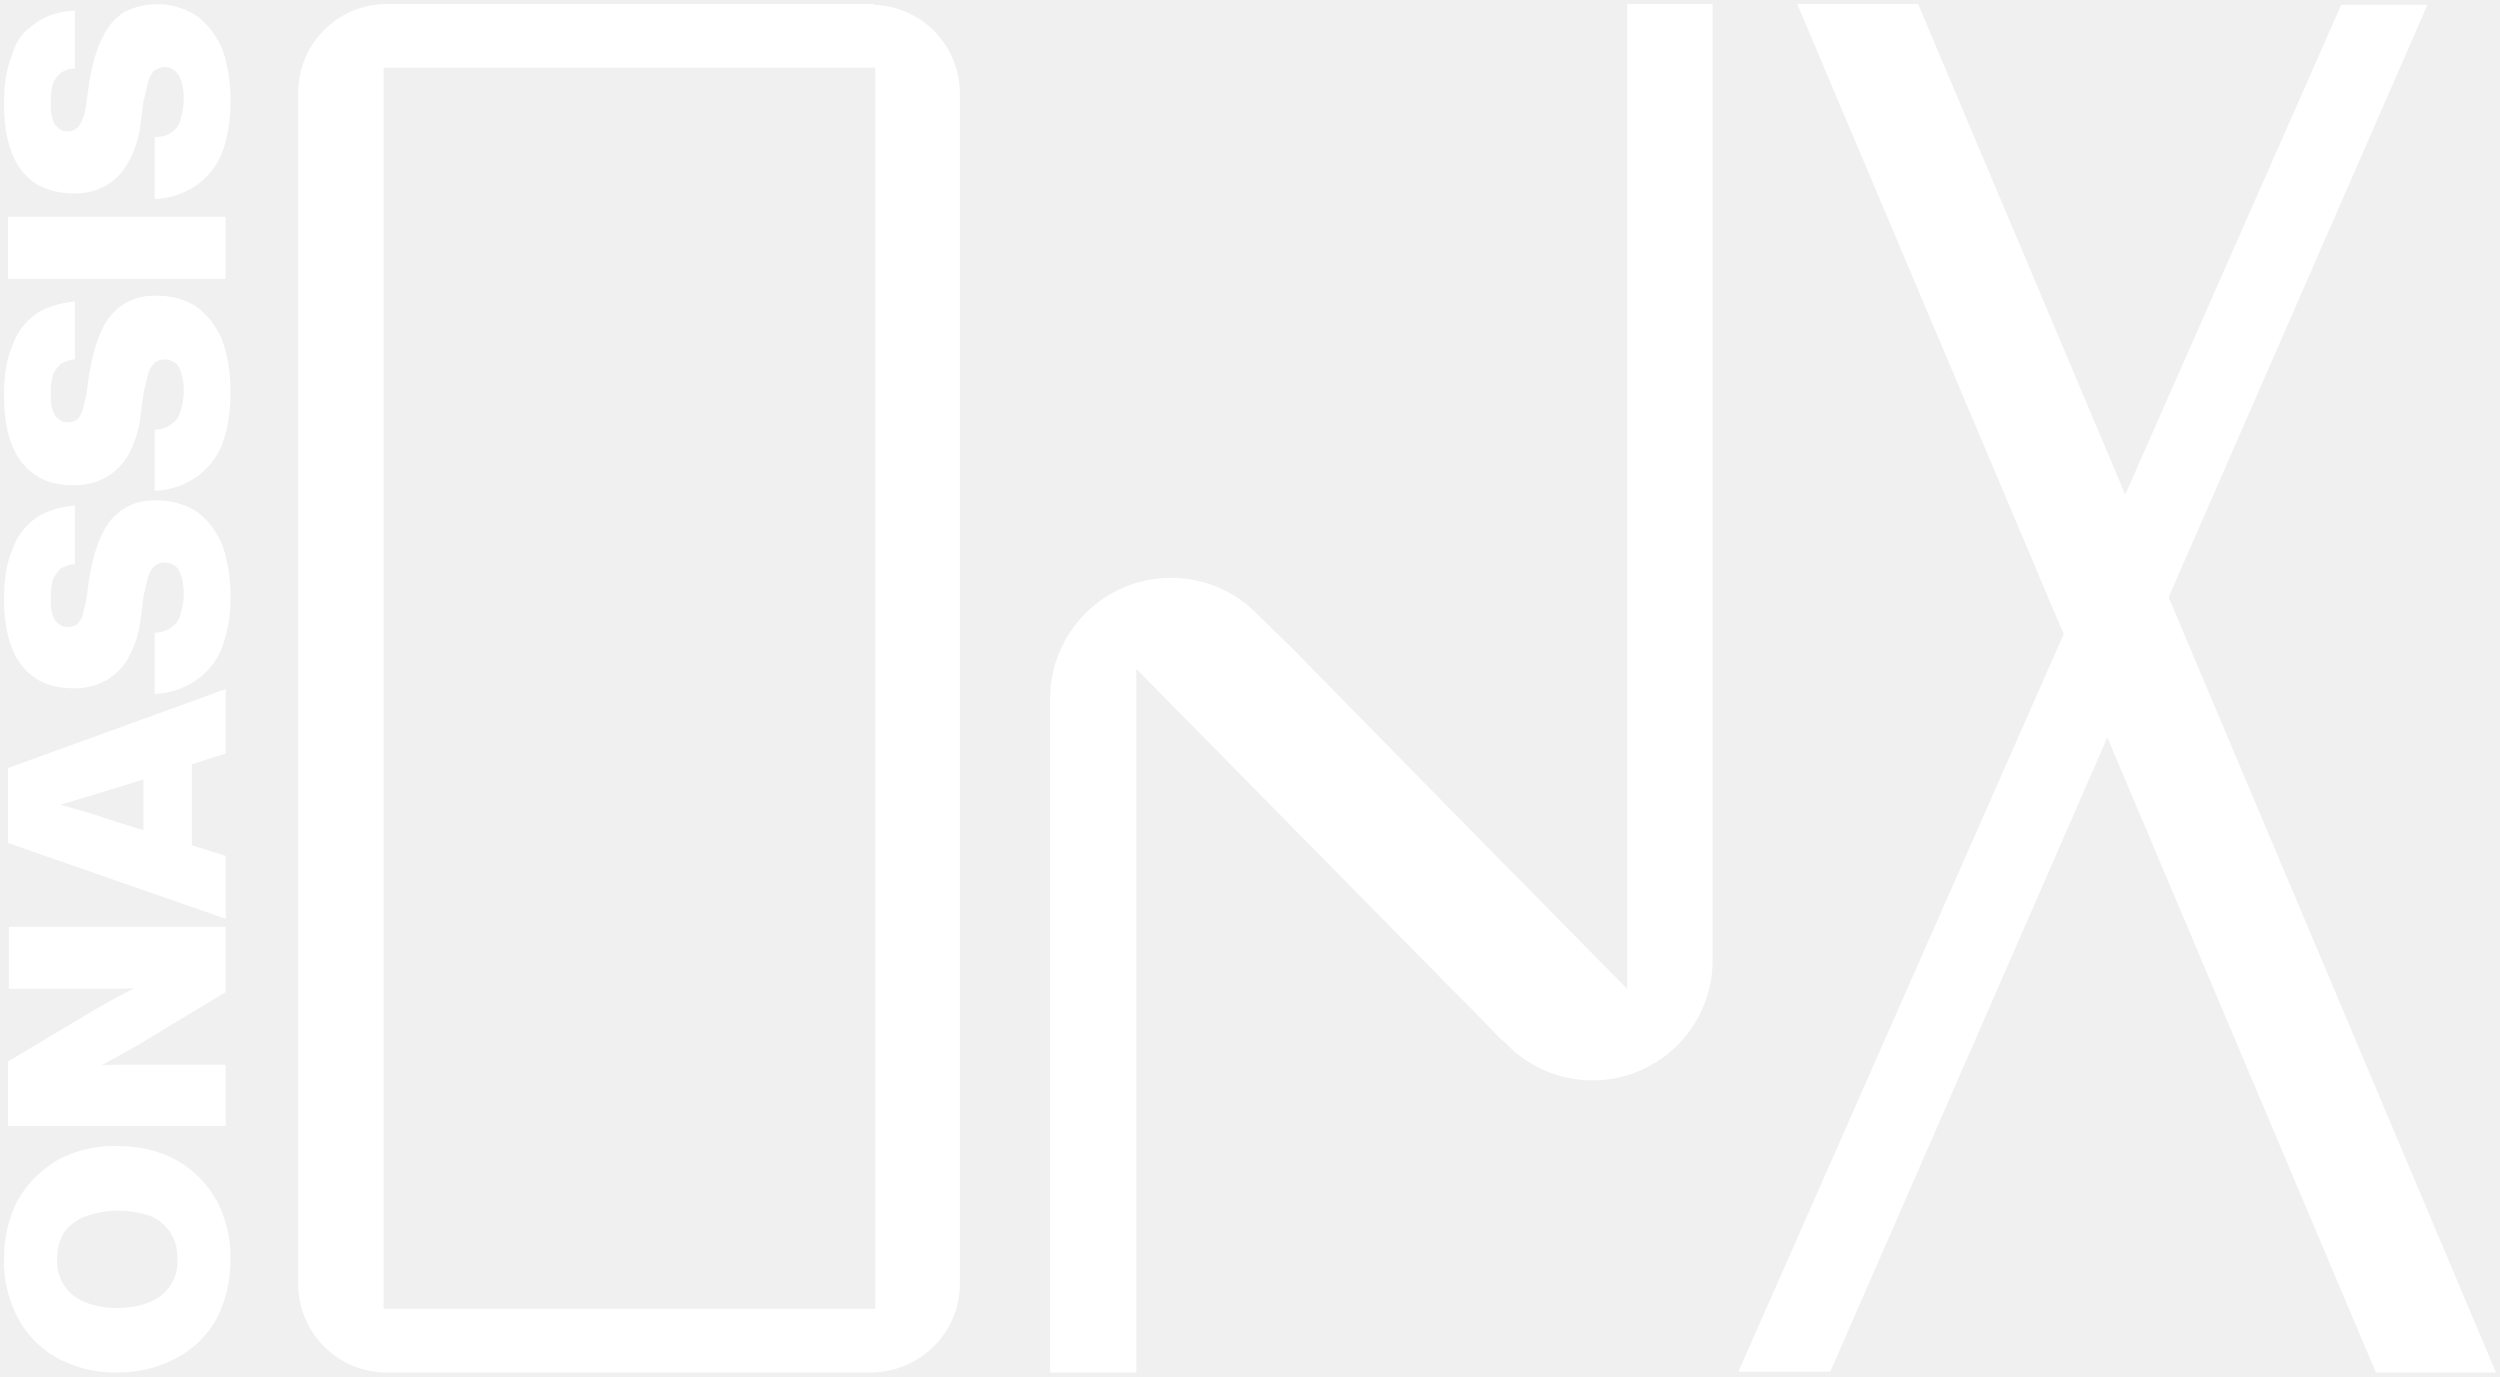
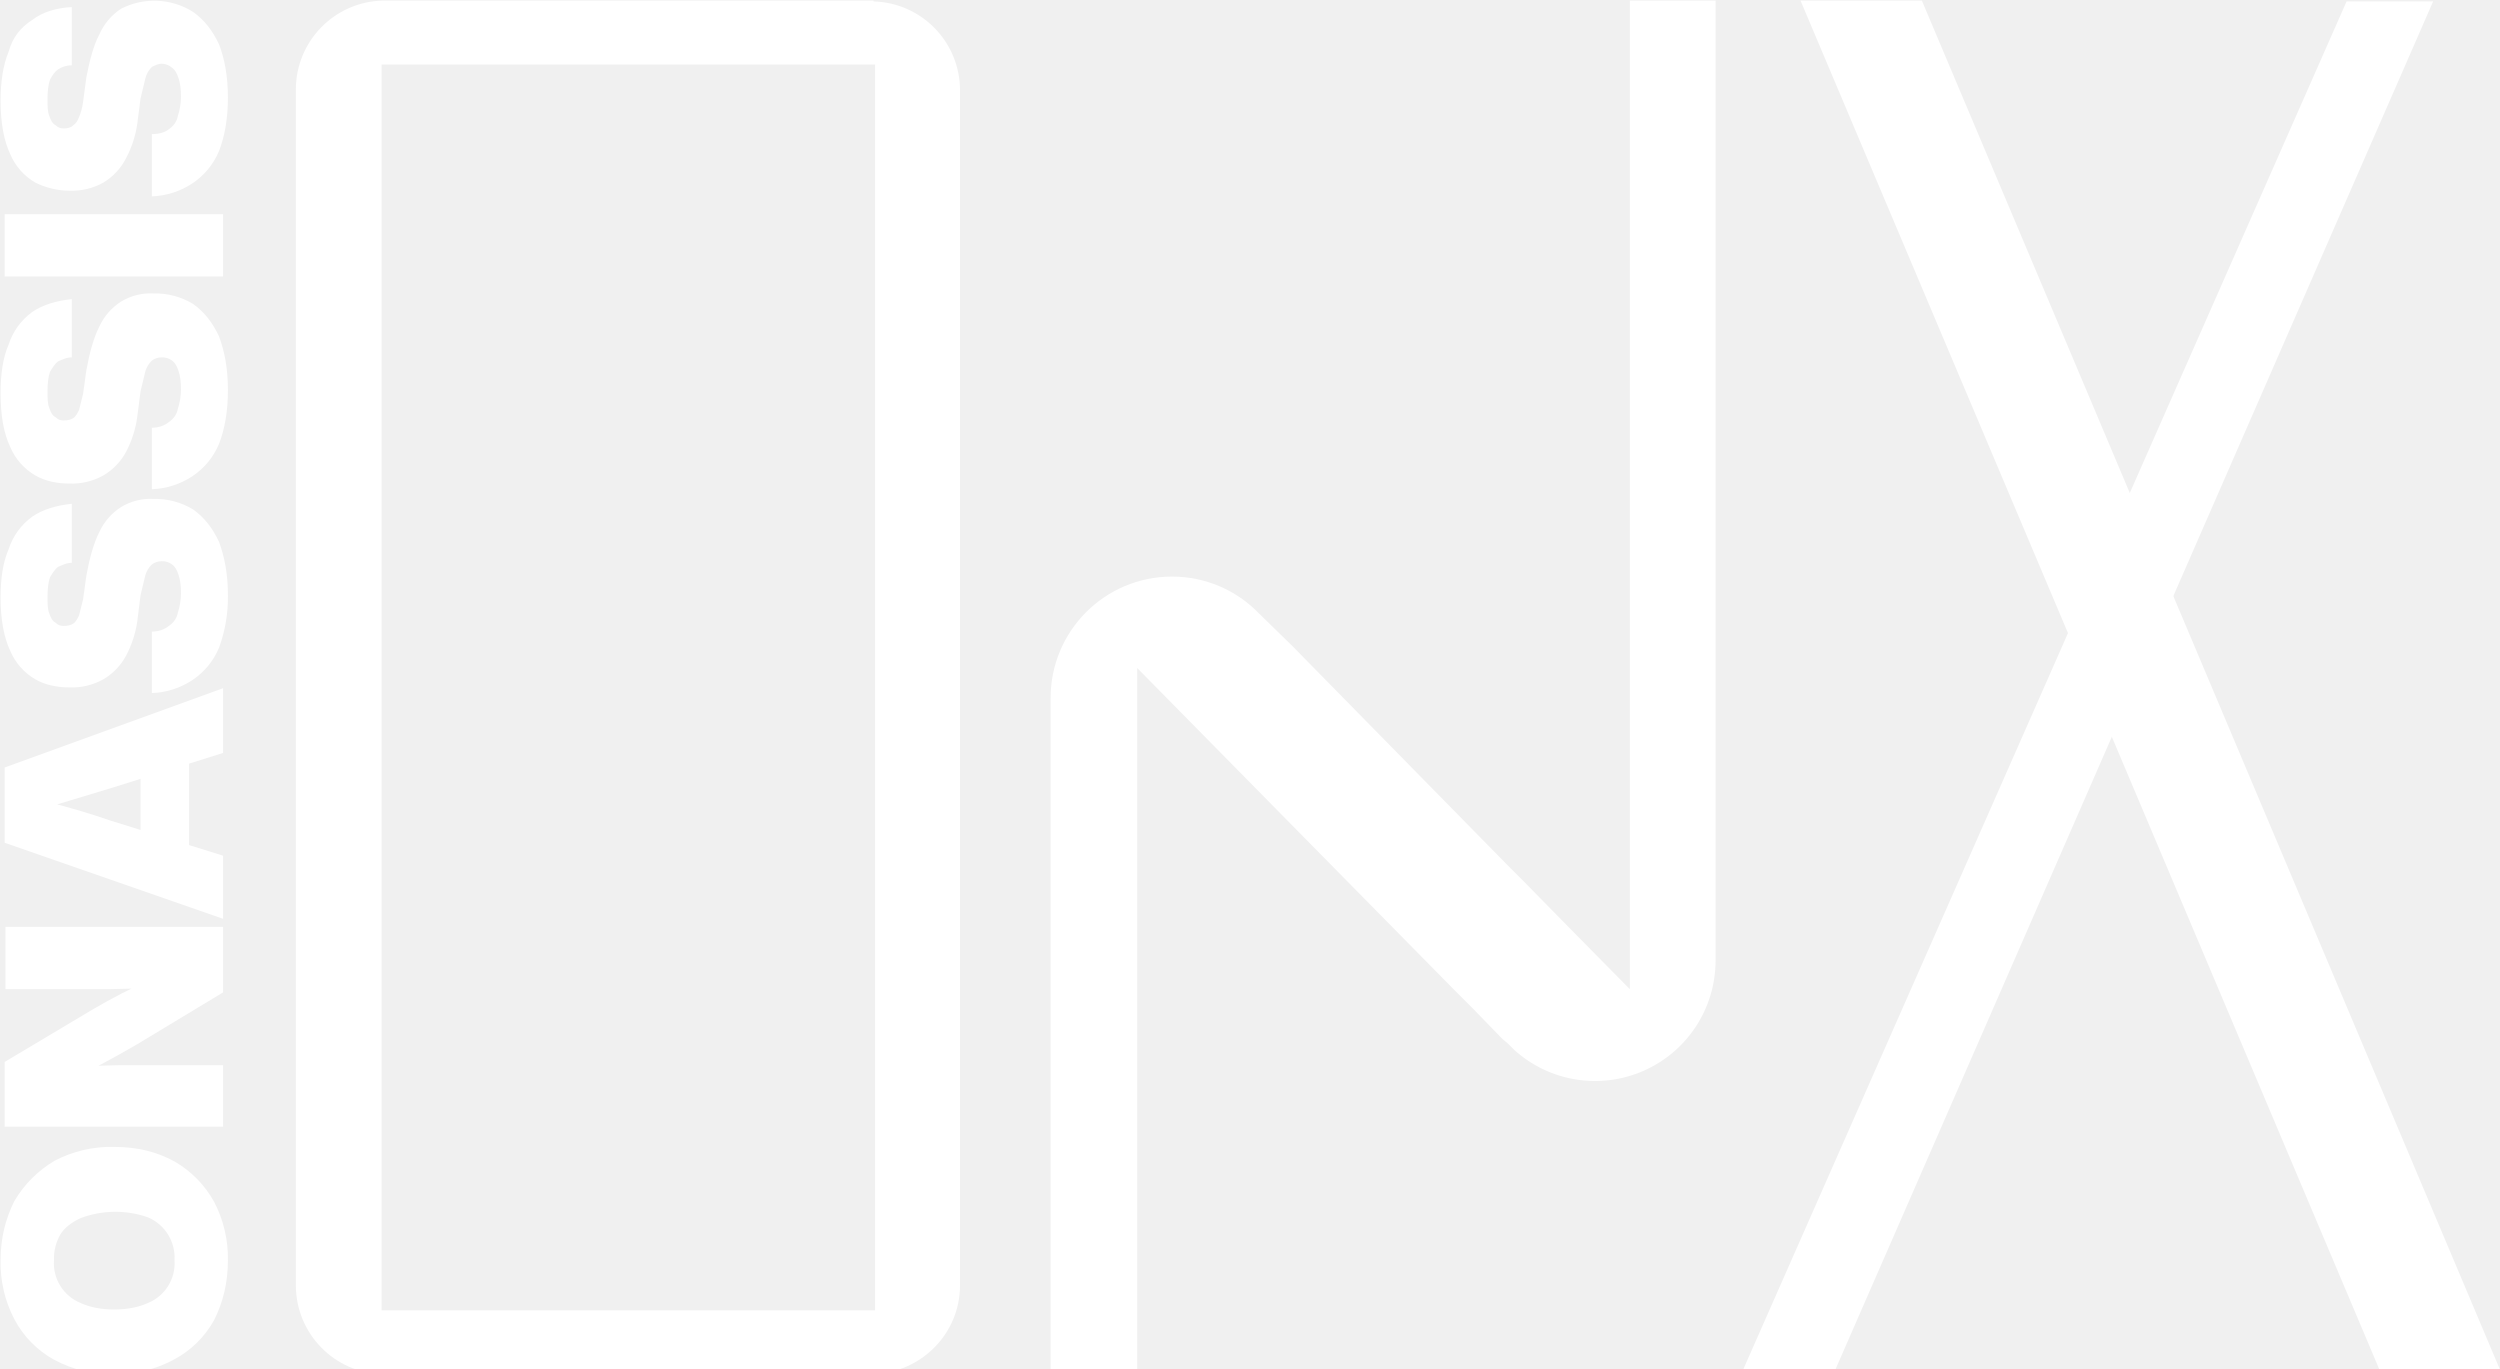
- <svg xmlns="http://www.w3.org/2000/svg" width="310.2" height="170.8" viewbox="0 0 310 170" data-name="ONX">
+ <svg xmlns="http://www.w3.org/2000/svg" width="309.038" height="169.15" viewBox="0.427 0.425 309.038 169.15" data-name="ONX">
  <g fill="#fff">
    <path d="m290.5.6-74.8 169.6h11.4L301.2.6zM28.6 156.2c0 2.8-.6 5.2-1.7 7.4a12.2 12.2 0 0 1-5 4.9 15.1 15.1 0 0 1-7.4 1.8 15 15 0 0 1-7.4-1.8 12.2 12.2 0 0 1-4.9-5 15 15 0 0 1-1.7-7.3c0-2.7.6-5.1 1.7-7.3a14 14 0 0 1 5-5 15 15 0 0 1 7.3-1.7c2.9 0 5.3.6 7.5 1.8a13 13 0 0 1 4.9 5 15 15 0 0 1 1.7 7.2zm-6.6 0a5.4 5.4 0 0 0-3.3-5.3 12.2 12.2 0 0 0-8.3.1c-1.1.5-2 1.2-2.5 2a6 6 0 0 0-.8 3.2 5.3 5.3 0 0 0 3.3 5.3c1.1.5 2.5.8 4.1.8 1.7 0 3.1-.3 4.2-.8a5.3 5.3 0 0 0 3.3-5.3zm6-16.5H1v-8l10.9-6.5a69.4 69.4 0 0 1 7.2-3.7l.3-.1.4-.2 3.6 1a36.9 36.9 0 0 1-2.3.2 117.2 117.2 0 0 1-9.3.3H1.1V115H28v8.1l-10.6 6.4a131.4 131.4 0 0 1-9 4.8l-1-1.8a98.2 98.2 0 0 1 10-.4H28v7.6zm0-25.7-27-9.4v-9.3l27-9.8v8l-13.7 4.3a1396.7 1396.7 0 0 1-8.6 2.6v-1a97 97 0 0 1 8.5 2.5l13.8 4.3v7.8zm-4.2-7h-6V92.4h6zm4.8-33a18 18 0 0 1-1.1 6.5 8.9 8.9 0 0 1-3.3 4 9.7 9.7 0 0 1-5 1.6v-7.6c.9 0 1.6-.3 2.1-.7.6-.4 1-1 1.1-1.6a8 8 0 0 0 .4-2.4c0-1-.1-1.7-.3-2.3-.2-.6-.4-1-.8-1.3a2 2 0 0 0-1.3-.4 2 2 0 0 0-1.2.4 3 3 0 0 0-.8 1.3l-.6 2.5-.4 3.2a13 13 0 0 1-1.4 4.3 7.5 7.5 0 0 1-2.8 2.9 8 8 0 0 1-4.2 1c-1.5 0-3-.3-4.2-1a7.4 7.4 0 0 1-3.1-3.5C.9 79.2.5 77 .5 74.3c0-2.4.3-4.4 1-6a8 8 0 0 1 2.9-4c1.3-.9 3-1.4 4.9-1.6V70c-.7 0-1.2.3-1.7.5-.4.3-.7.8-1 1.3-.2.6-.3 1.4-.3 2.4 0 .8 0 1.5.2 2 .2.6.4 1 .8 1.2.3.3.6.4 1 .4.5 0 .9-.1 1.2-.3.3-.2.5-.6.7-1l.5-2 .4-2.9c.4-2.2.9-4 1.6-5.4a7.3 7.3 0 0 1 2.7-3.1 7 7 0 0 1 4-1 9 9 0 0 1 4.9 1.3c1.4 1 2.4 2.3 3.2 4 .7 1.9 1.1 4 1.1 6.6zm0-25.3c0 2.6-.4 4.8-1.1 6.6a8.9 8.9 0 0 1-3.3 4 9.7 9.7 0 0 1-5 1.6v-7.6c.9 0 1.6-.3 2.1-.7.6-.4 1-1 1.1-1.6a8 8 0 0 0 .4-2.4c0-1-.1-1.7-.3-2.3-.2-.6-.4-1-.8-1.3a2 2 0 0 0-1.3-.4 2 2 0 0 0-1.2.4 3 3 0 0 0-.8 1.3l-.6 2.5-.4 3.1a13 13 0 0 1-1.4 4.4 7.5 7.5 0 0 1-2.8 2.9 8 8 0 0 1-4.2 1c-1.5 0-3-.3-4.2-1a7.4 7.4 0 0 1-3.1-3.5C.9 54 .5 51.9.5 49c0-2.4.3-4.4 1-6a8 8 0 0 1 2.9-4c1.3-.9 3-1.4 4.9-1.6v7.2c-.7 0-1.2.3-1.7.5-.4.3-.7.8-1 1.3-.2.6-.3 1.4-.3 2.4 0 .8 0 1.5.2 2 .2.6.4 1 .8 1.2.3.3.6.4 1 .4.5 0 .9-.1 1.2-.3.3-.2.5-.6.7-1l.5-2 .4-2.9c.4-2.2.9-4 1.6-5.4a7.3 7.3 0 0 1 2.7-3.1 7 7 0 0 1 4-1 9 9 0 0 1 4.9 1.3c1.4 1 2.4 2.3 3.2 4 .7 1.9 1.1 4 1.1 6.6zM28 34.6H1v-7.7h27Zm.6-22.1c0 2.6-.4 4.8-1.1 6.6a8.9 8.9 0 0 1-3.3 4 9.7 9.7 0 0 1-5 1.6V17c.9 0 1.6-.2 2.1-.6.6-.4 1-1 1.1-1.6a8 8 0 0 0 .4-2.4c0-1-.1-1.7-.3-2.3-.2-.6-.4-1-.8-1.3a2 2 0 0 0-1.3-.5c-.4 0-.8.2-1.2.4a3 3 0 0 0-.8 1.4l-.6 2.5-.4 3.1A13 13 0 0 1 16 20a7.5 7.5 0 0 1-2.8 3A8 8 0 0 1 9 24c-1.5 0-3-.4-4.2-1a7.4 7.4 0 0 1-3.1-3.5C.9 17.8.5 15.6.5 12.9c0-2.4.3-4.4 1-6.1C2 5 3 3.8 4.4 2.9c1.3-1 3-1.5 4.9-1.6v7.2c-.7 0-1.2.2-1.7.5-.4.3-.7.7-1 1.3-.2.6-.3 1.4-.3 2.3 0 .9 0 1.6.2 2.1.2.6.4 1 .8 1.2.3.3.6.4 1 .4.5 0 .9-.1 1.2-.4.3-.2.5-.5.7-1 .2-.5.4-1.1.5-1.9l.4-3c.4-2.1.9-4 1.6-5.3a7.3 7.3 0 0 1 2.7-3.2 9 9 0 0 1 8.9.4c1.4 1 2.4 2.3 3.2 4 .7 1.8 1.1 4 1.1 6.6z" />
    <path d="M309.7 170.3 238 .5h-15l71.8 169.8zM108.4.5H47.7a11 11 0 0 0-10.7 11v147.8a11 11 0 0 0 10.7 11h60.6c6-.2 10.8-5 10.8-11V11.6a11 11 0 0 0-10.7-11zm.1 161.9H47.6V8.4h61v154zm104-43.6V.5h-10.6v122.2l-7.5-7.6-5.2-5.3-2-2-27-27.5-4.1-4a14.9 14.9 0 0 0-10.8-4.6 15 15 0 0 0-15 15v83.6H141V83l39.4 40 2.2 2.2 3.3 3.4.3.3.6.5.8.8a14.9 14.9 0 0 0 24.9-11v-.5z" />
  </g>
</svg>
